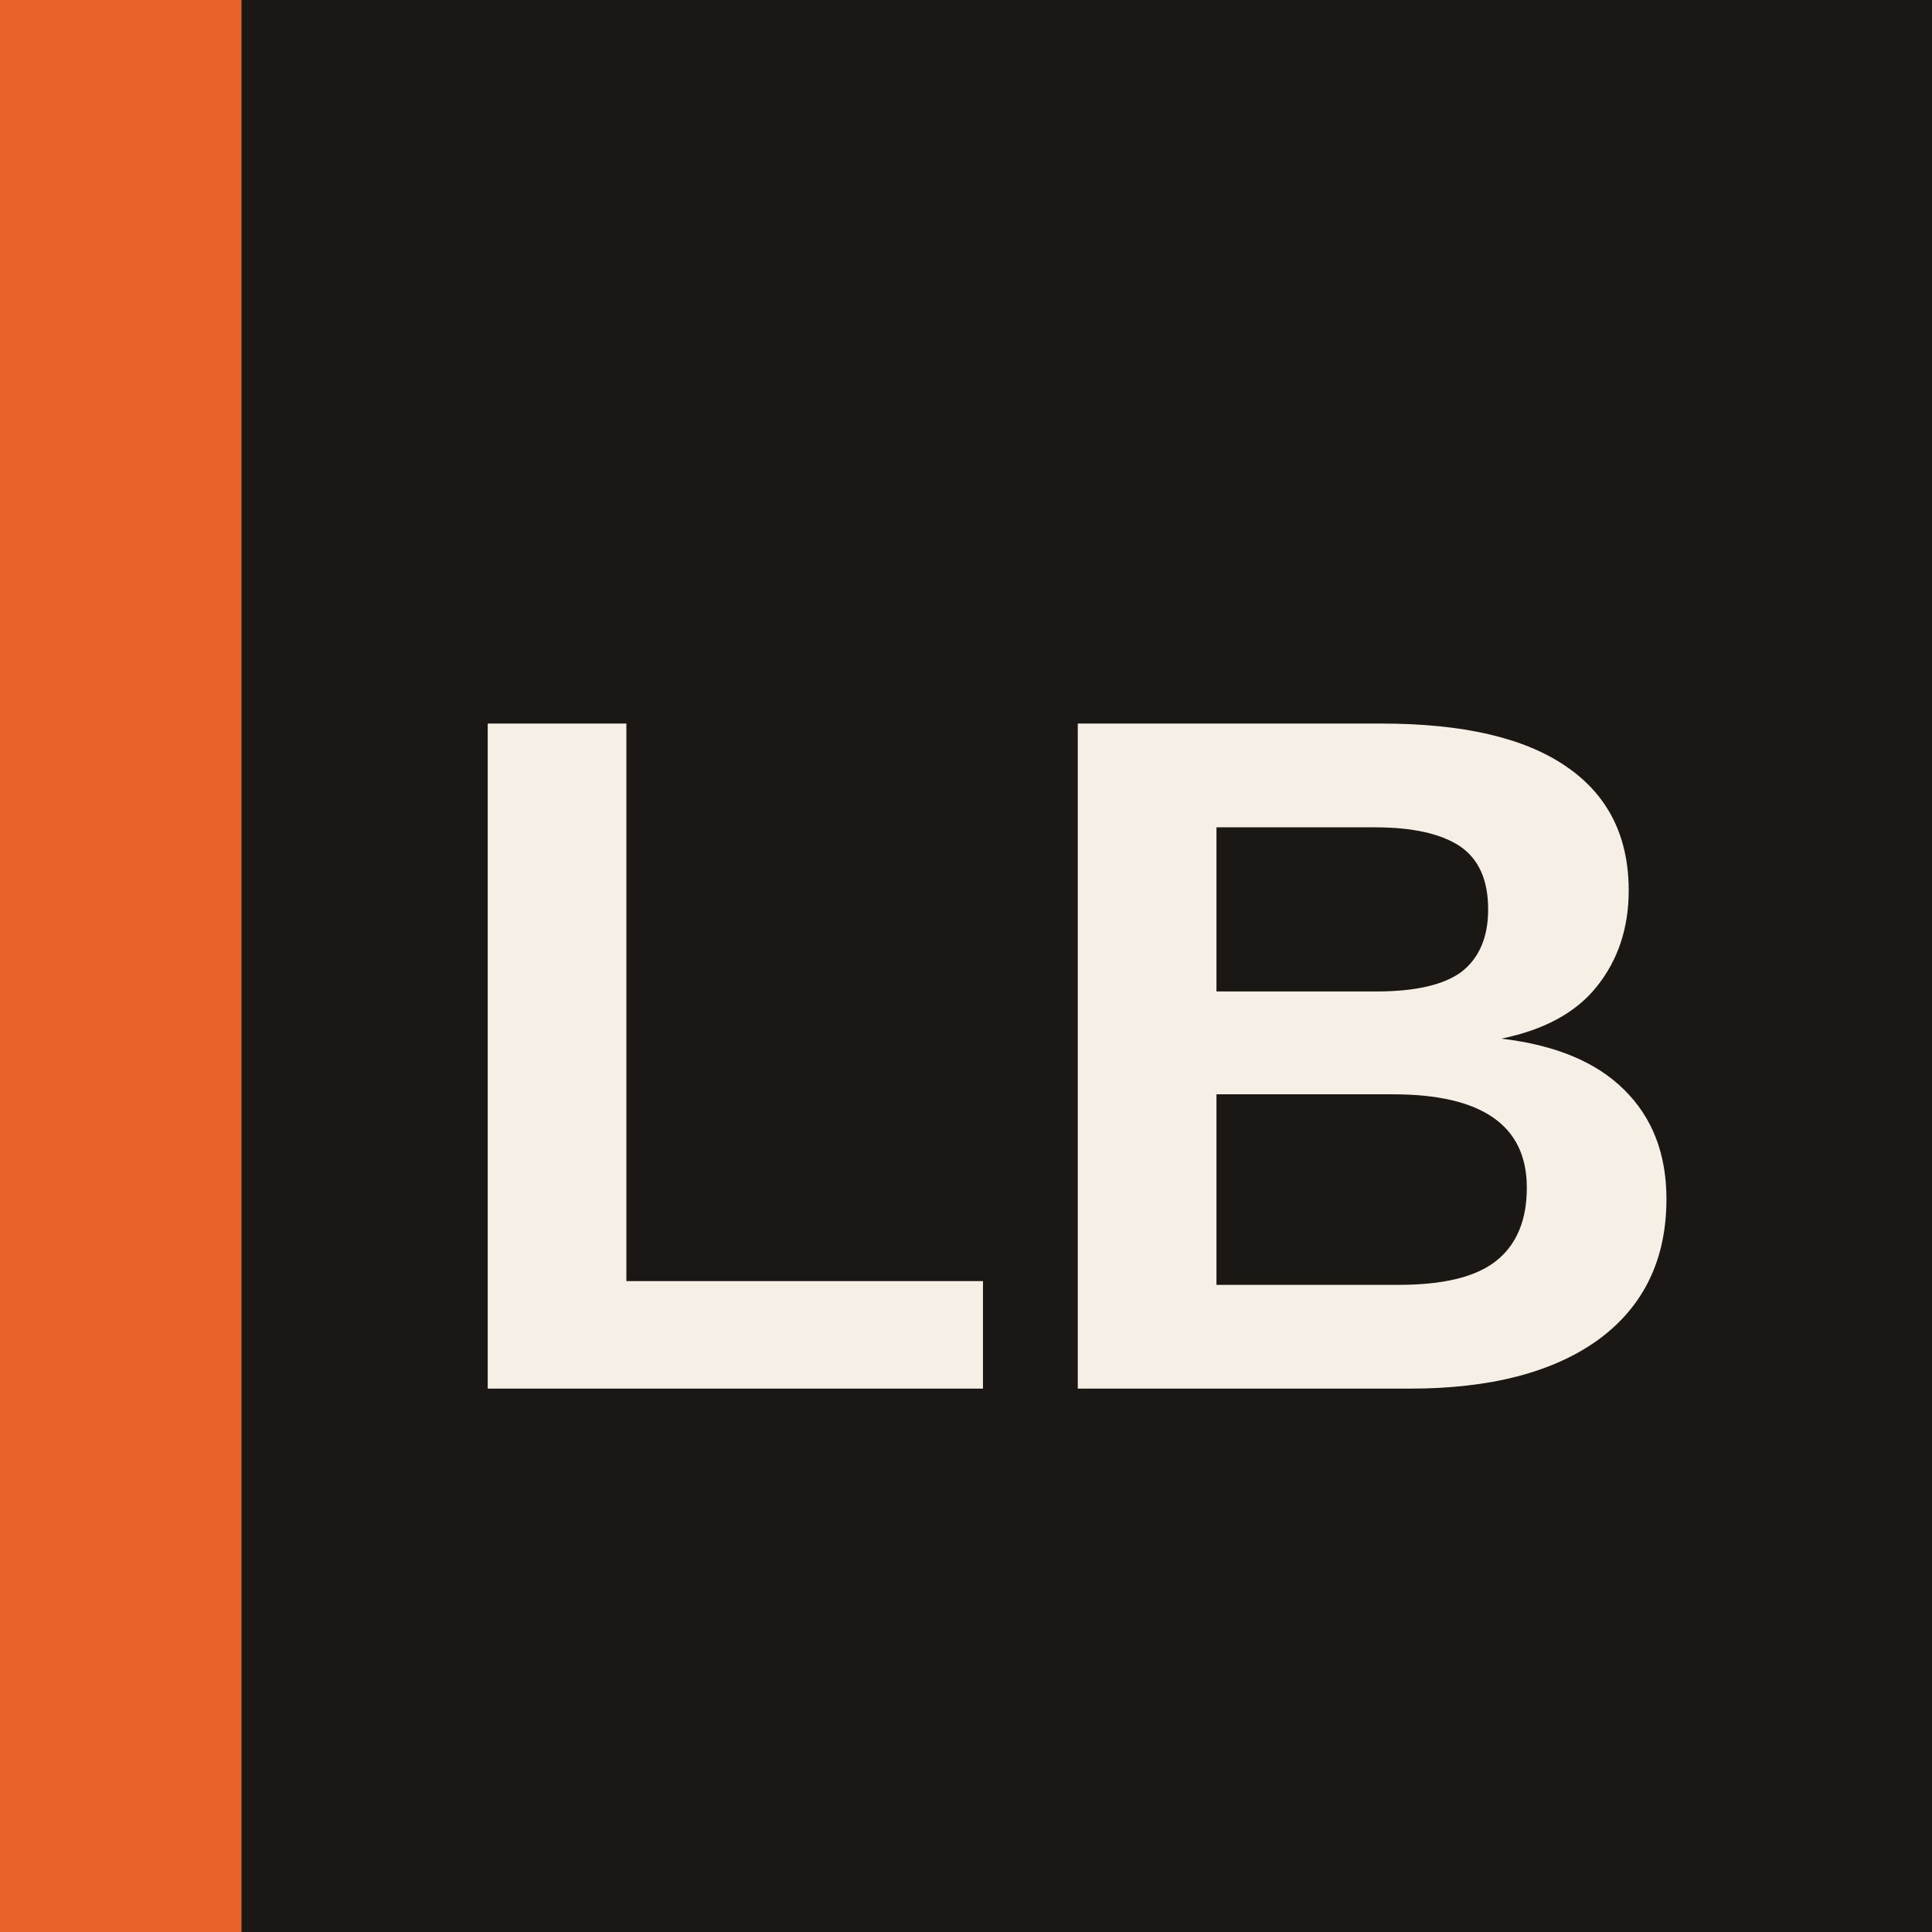
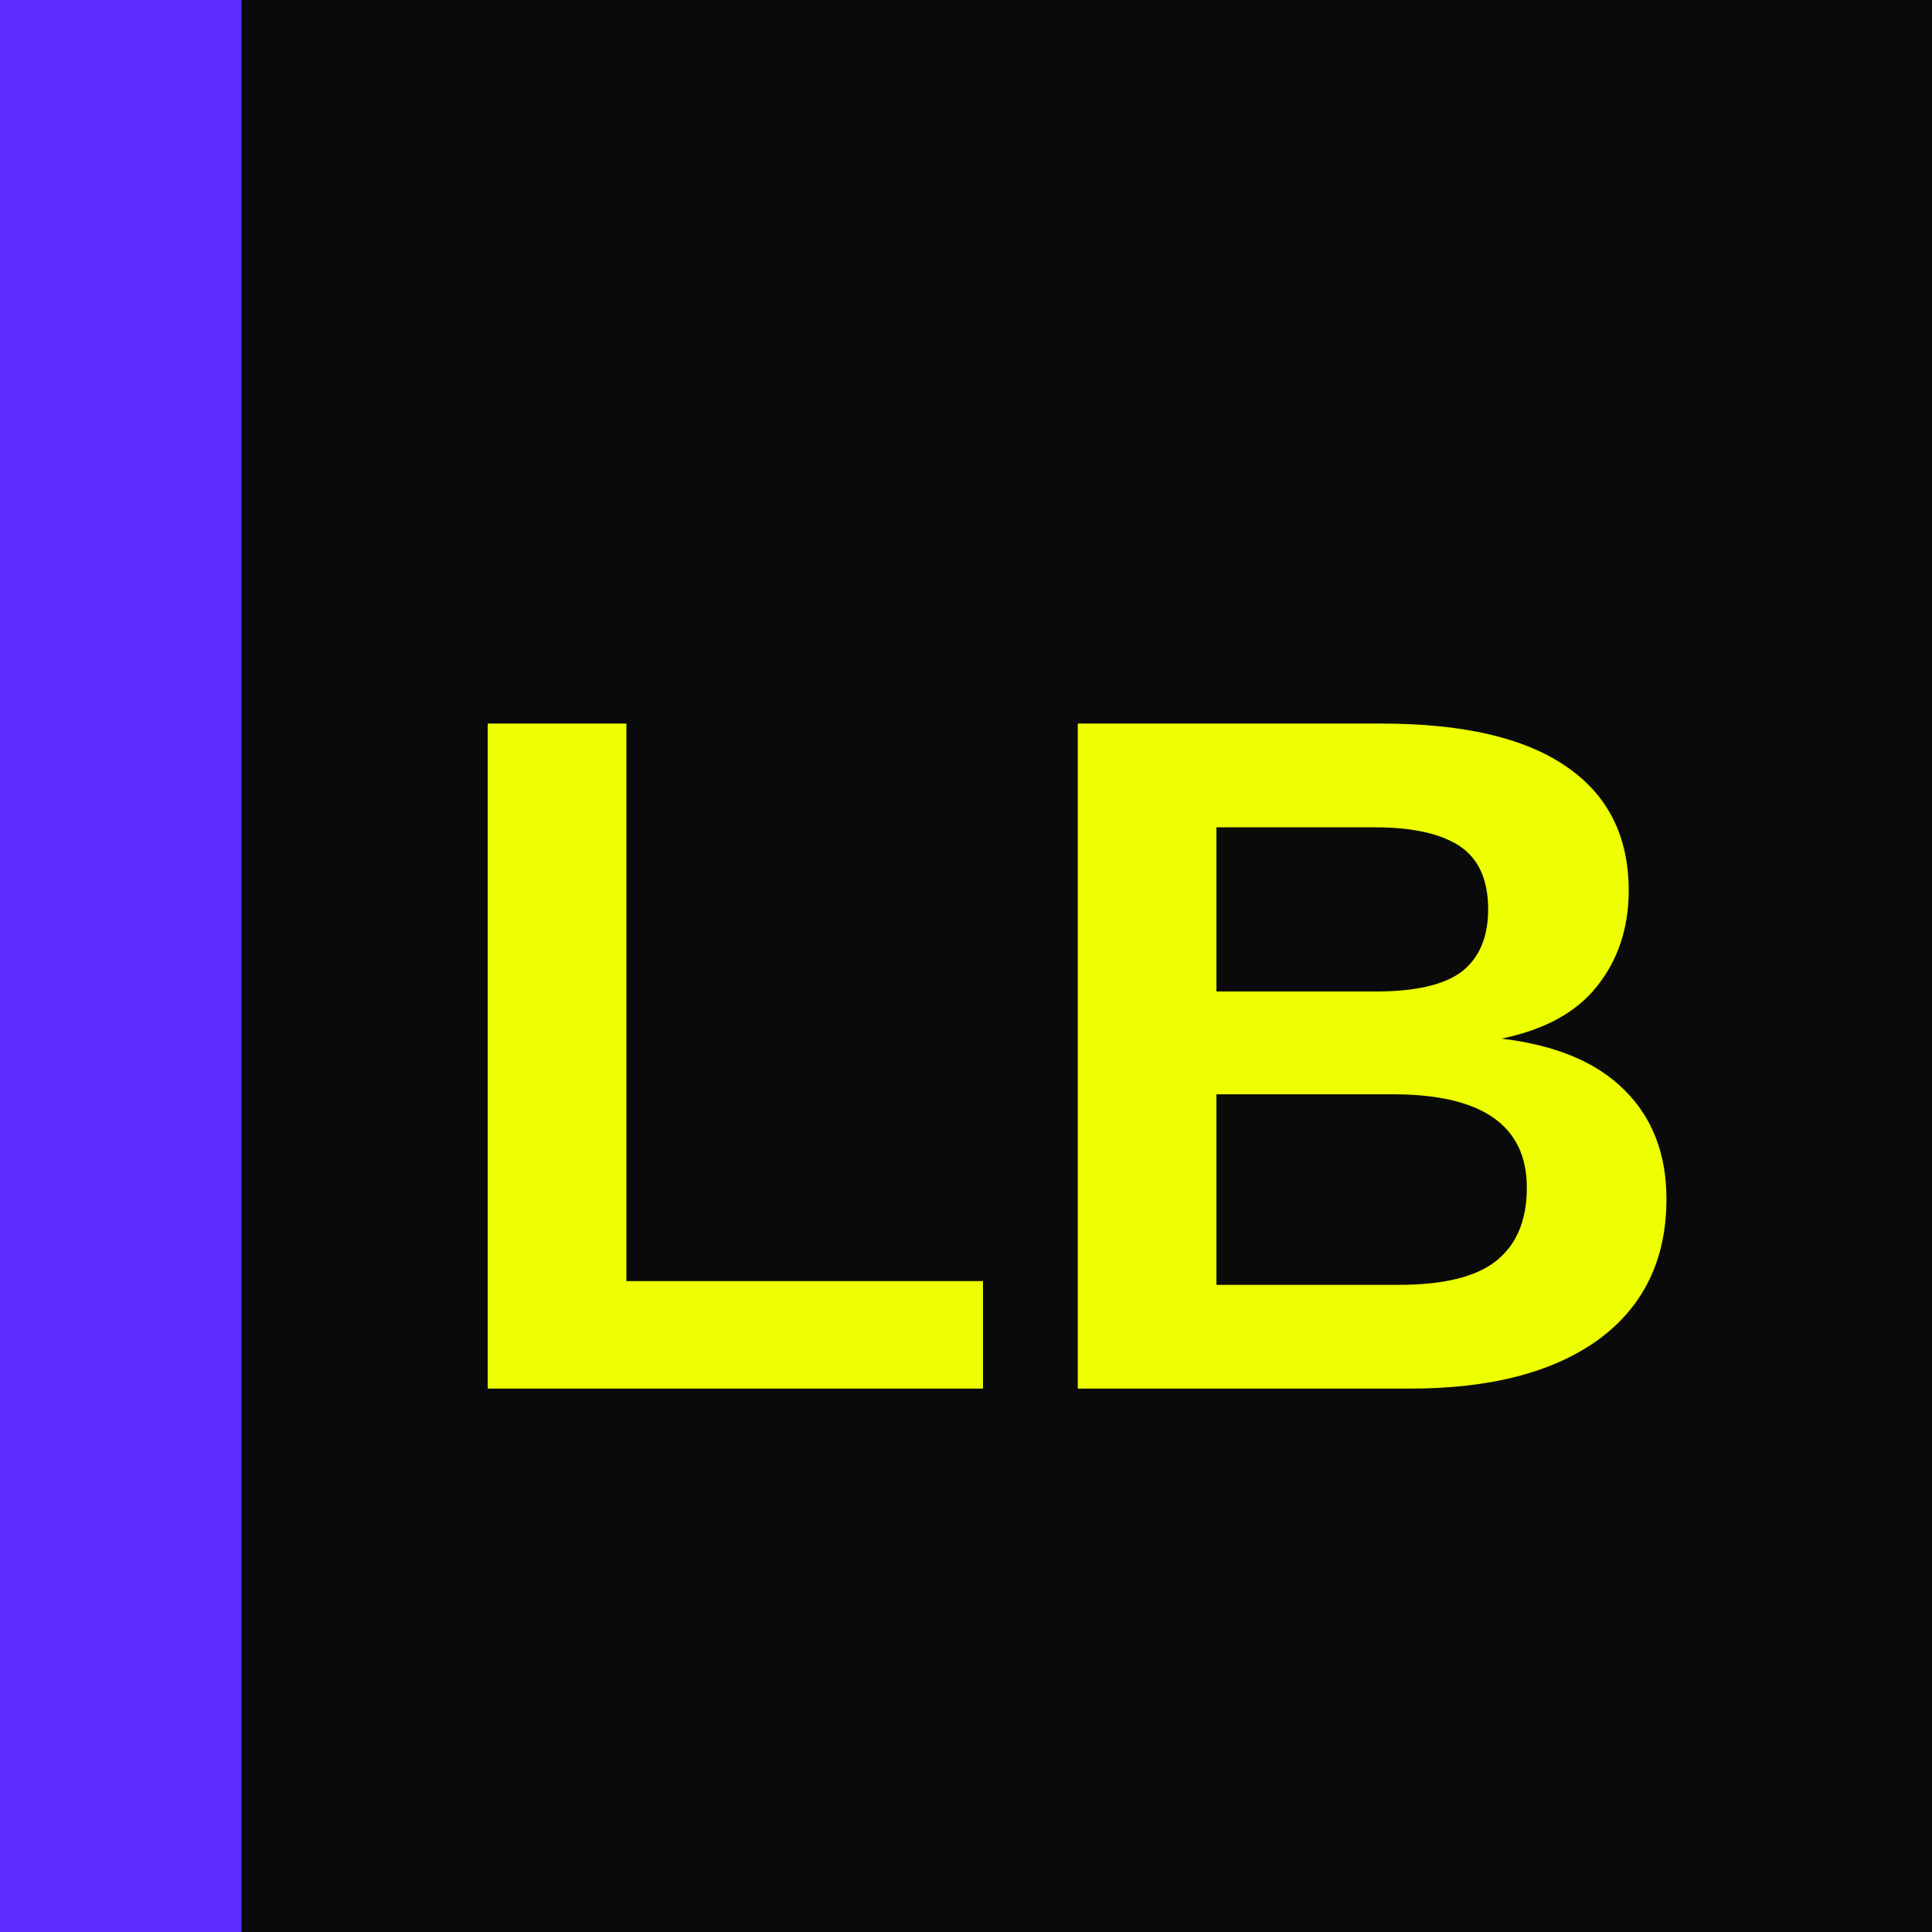
<svg xmlns="http://www.w3.org/2000/svg" viewBox="0 0 32 32">
-   <rect width="32" height="32" fill="#1A1714" />
-   <rect x="0" y="0" width="4" height="32" fill="#E8622A" />
-   <text x="7" y="23" font-family="Arial, sans-serif" font-size="16" font-weight="700" fill="#F5EFE5">LB</text>
+   <rect width="32" height="32" fill="#0A0A0A" />
+   <rect x="0" y="0" width="4" height="32" fill="#5B2BFF" />
+   <text x="7" y="23" font-family="Arial, sans-serif" font-size="16" font-weight="700" fill="#EDFF00">LB</text>
</svg>
